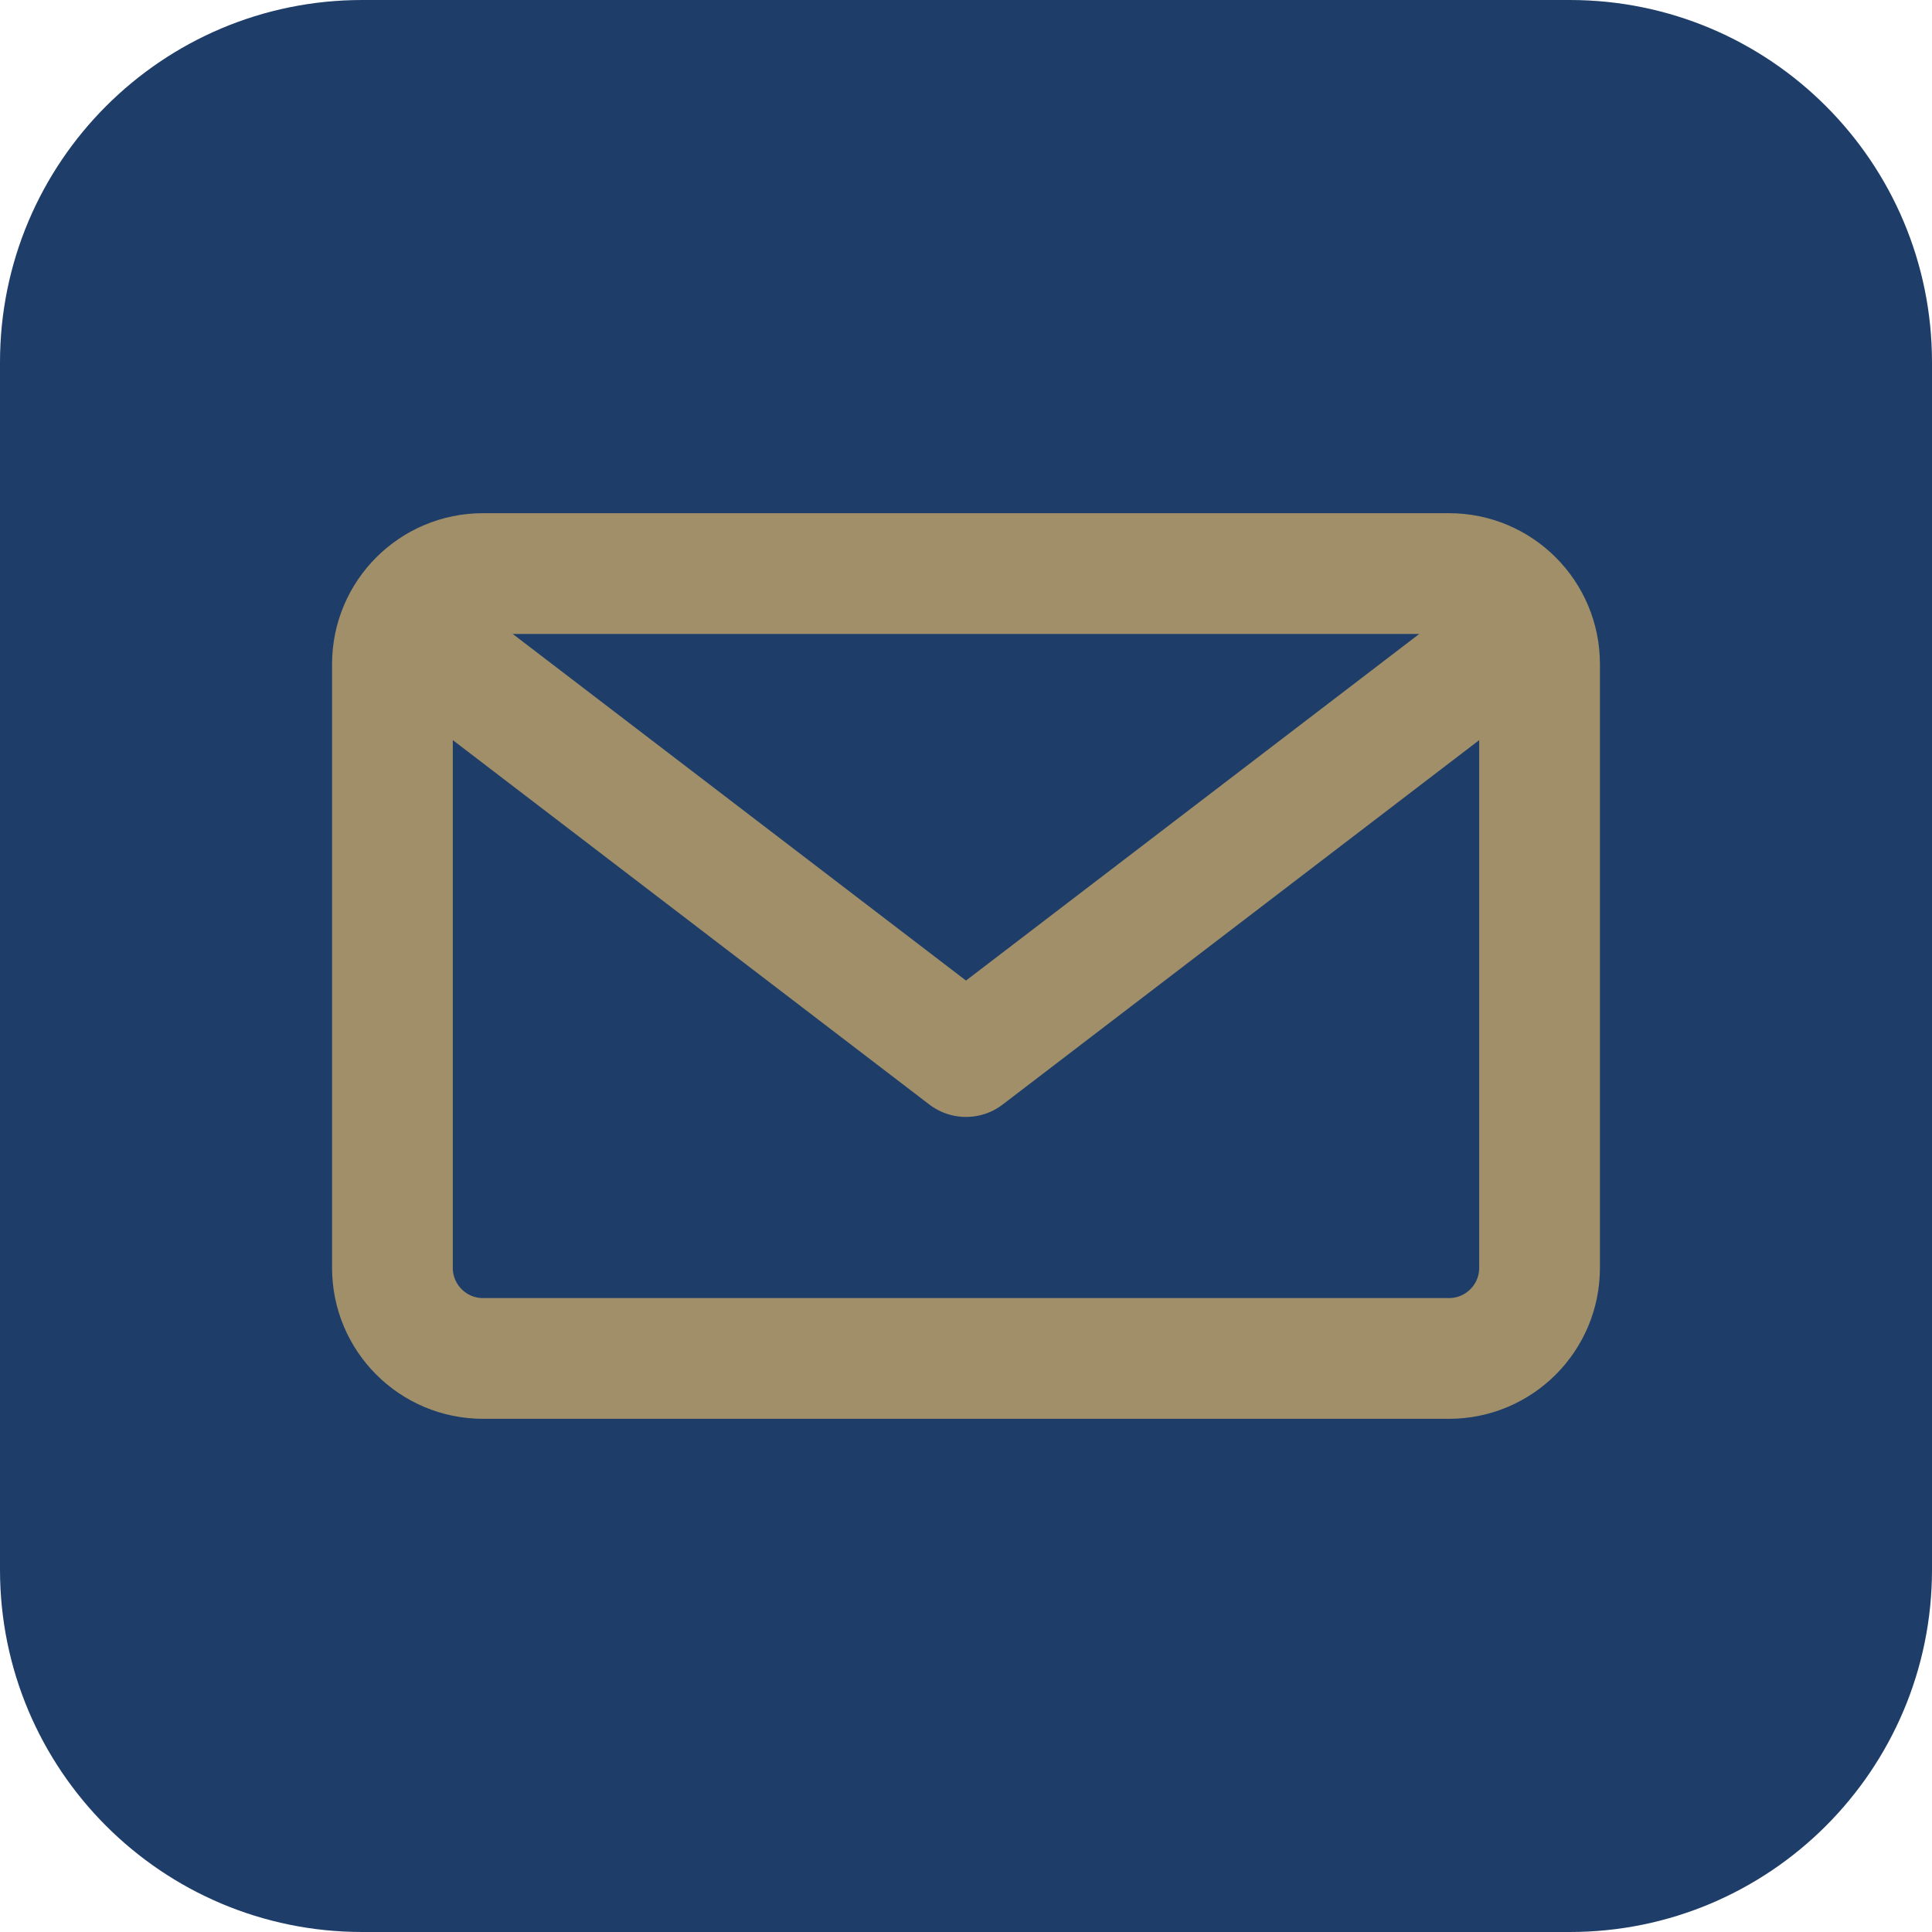
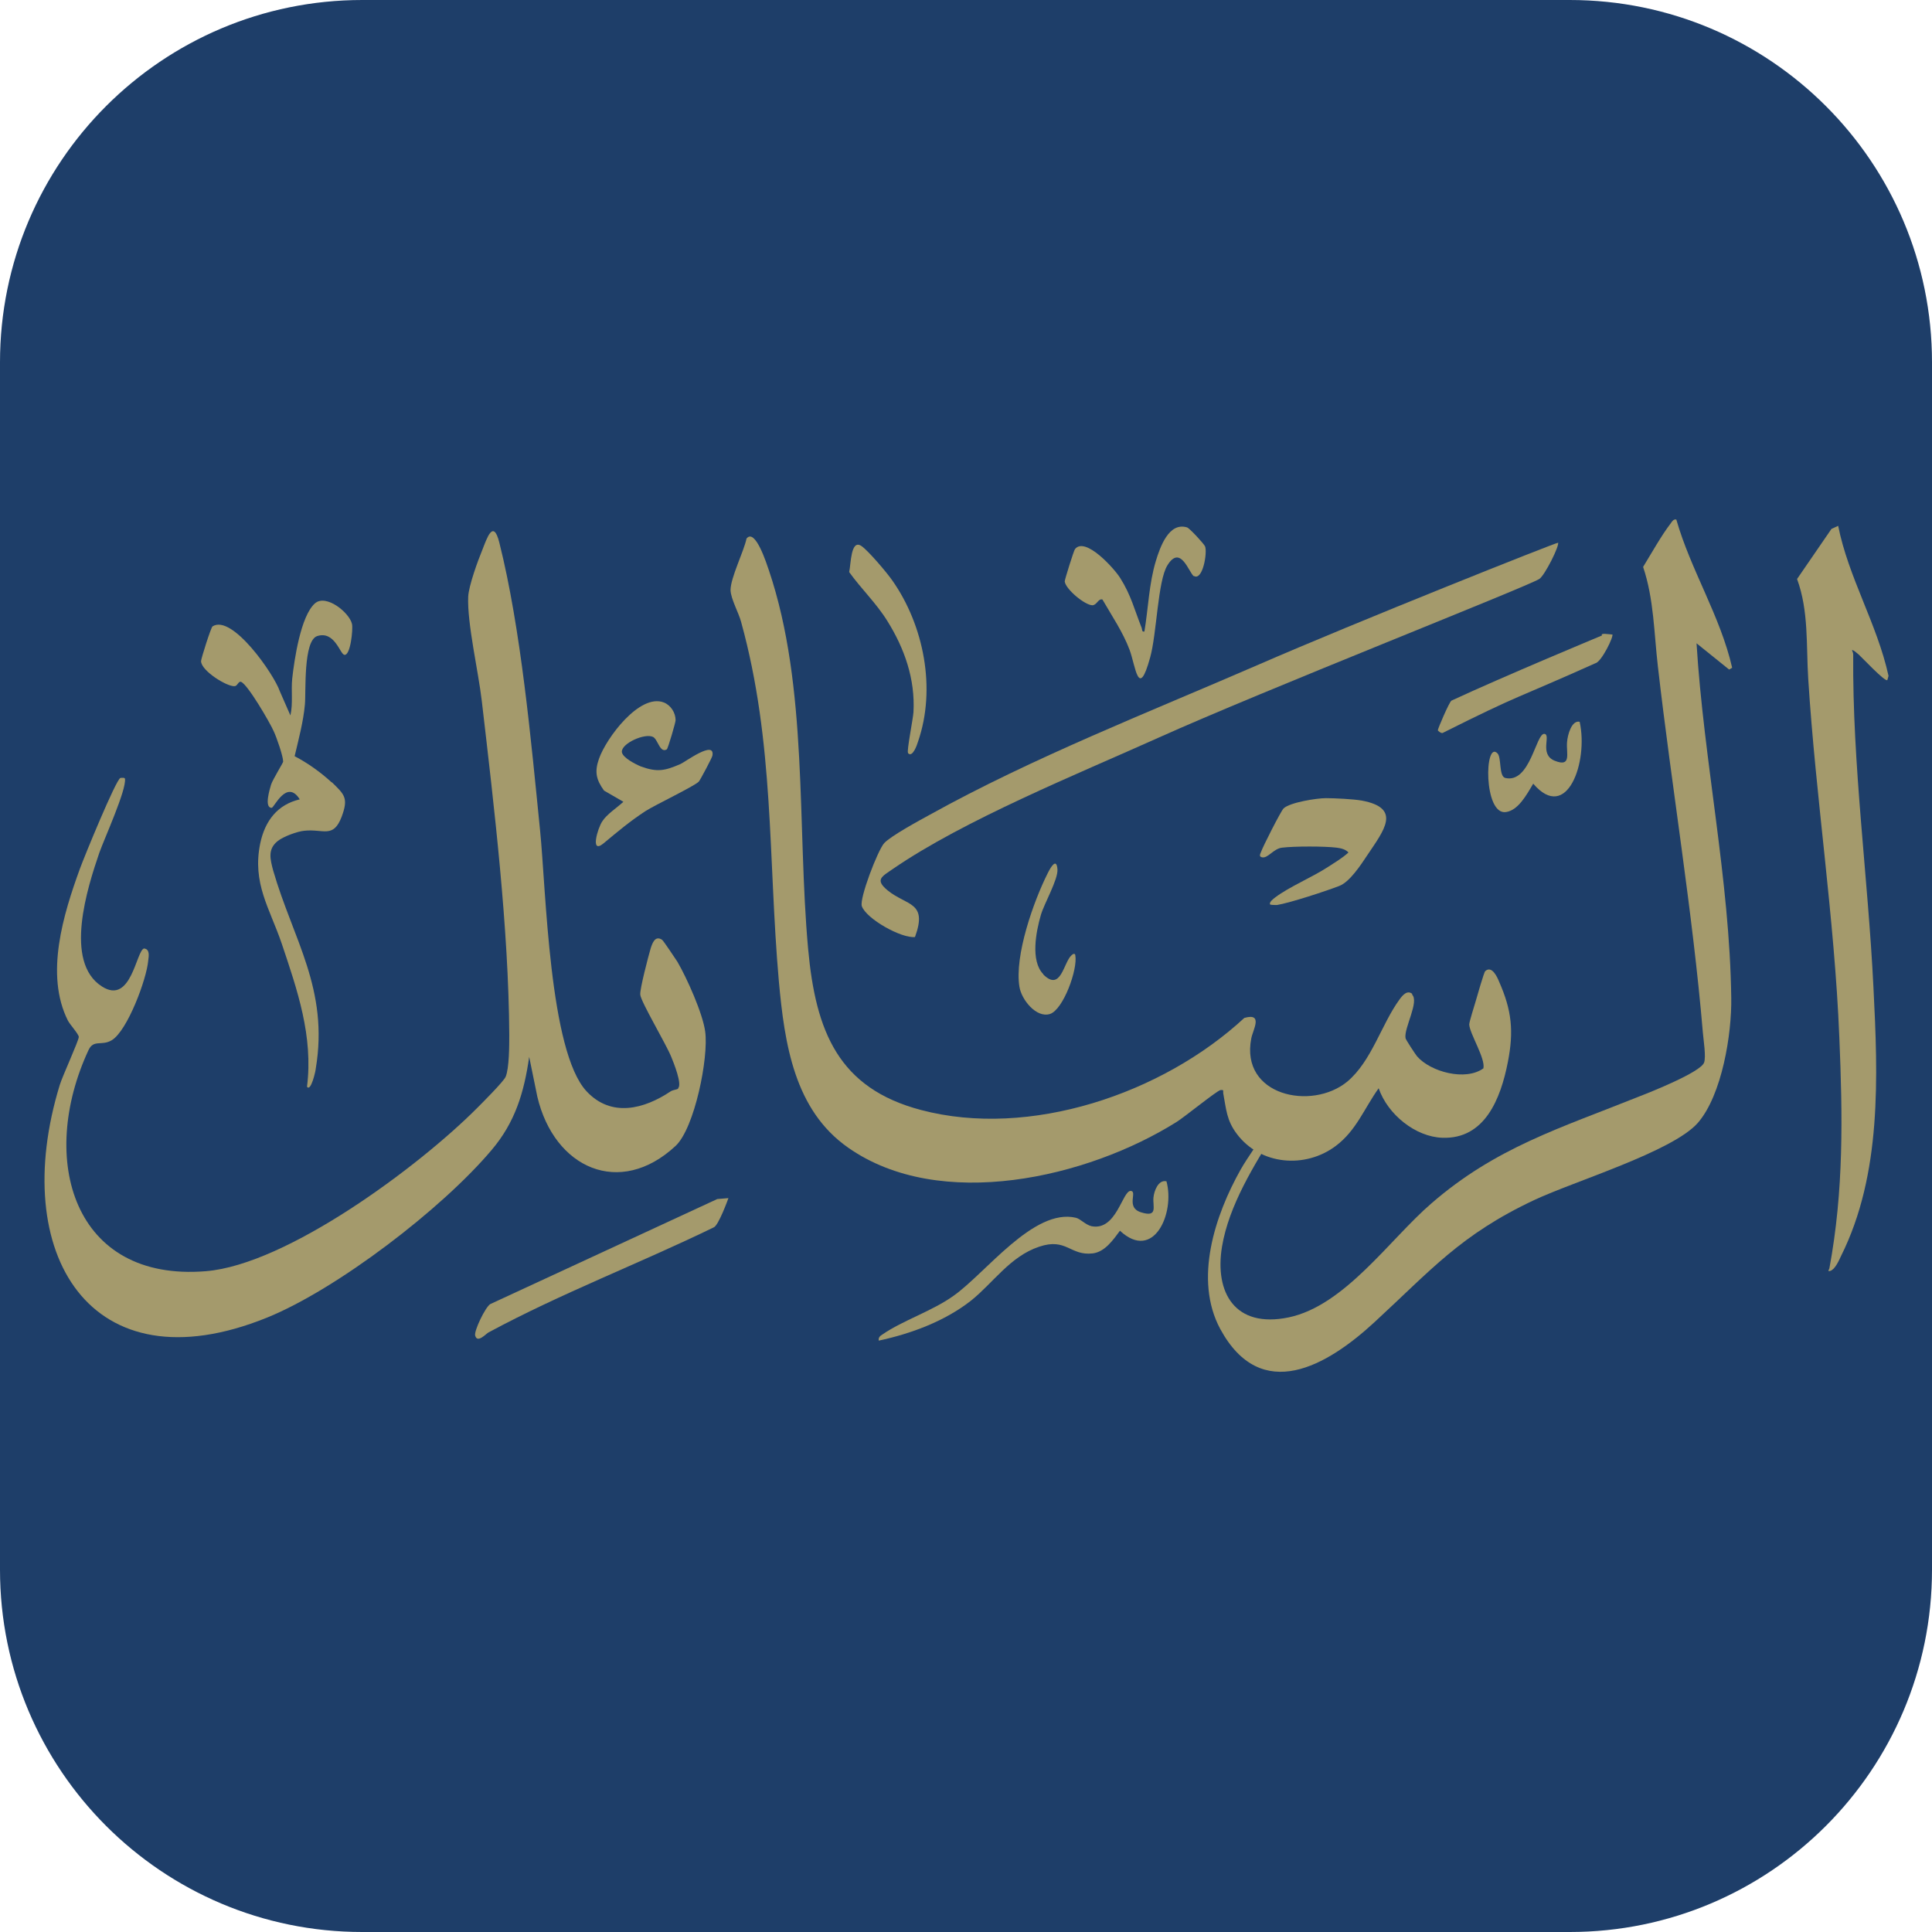
- <svg xmlns="http://www.w3.org/2000/svg" viewBox="0 0 64 64" role="img" aria-label="The Letters">
-   <rect width="64" height="64" rx="12" fill="#1E3E69" />
-   <rect x="13" y="19" width="38" height="26" rx="3" fill="none" stroke="#A08F69" stroke-width="4" />
-   <path d="M15 22 L32 35 L49 22" fill="none" stroke="#A08F69" stroke-width="4" stroke-linecap="round" stroke-linejoin="round" />
+ <svg xmlns="http://www.w3.org/2000/svg" id="Layer_1" version="1.1" viewBox="0 0 64 64">
+   <rect y="0" width="64" height="64" rx="12" ry="12" fill="#1e3e69" />
+   <g>
+     <path d="M42.28,37.41c-.73,1.18-1.57,2.51-1.8,3.89-.25,1.52.43,2.71,2.21,2.34,1.86-.39,3.35-2.59,4.72-3.77,2.14-1.86,4.28-2.5,6.87-3.54.39-.15,2.05-.81,2.17-1.13.07-.19-.02-.75-.04-.99-.34-4.02-1.03-8.11-1.49-12.13-.13-1.11-.13-2.23-.49-3.3.27-.44.61-1.05.92-1.45.04-.06.09-.14.18-.12.48,1.68,1.46,3.2,1.85,4.91l-.1.06-1.08-.87c.24,3.9,1.1,7.84,1.15,11.75.02,1.17-.3,3.21-1.11,4.14-.84.95-4.09,1.93-5.41,2.55-2.45,1.15-3.43,2.33-5.3,4.05-1.56,1.44-3.75,2.73-5.11.22-.88-1.64-.17-3.77.68-5.28.25-.44.58-.85.81-1.31" fill="#a49a6c" />
+     <path d="M60.89,17.41c.34,1.72,1.29,3.25,1.67,4.98l-.04.14c-.08.06-.84-.75-.95-.85-.04-.03-.19-.17-.22-.14.02.05.04.09.04.15-.03,3.64.49,7.37.67,11.01.15,2.96.28,6.19-1.07,8.9-.07.15-.2.45-.36.5-.11.03-.04-.04-.03-.08.48-2.58.44-5.05.33-7.66-.16-3.96-.78-7.92-1.03-11.87-.07-1.11.02-2.25-.37-3.31l1.14-1.66.22-.1Z" fill="#a49a6c" />
+     <path d="M10.99,25.91c.42.41.56.52.33,1.14-.28.74-.61.4-1.24.47-.23.02-.69.19-.88.34-.34.27-.25.6-.15.98.66,2.28,1.85,3.93,1.41,6.56,0,.06-.16.78-.29.6.21-1.68-.32-3.2-.84-4.75-.4-1.17-.98-1.99-.71-3.31.16-.76.58-1.29,1.31-1.46-.43-.69-.85.28-.93.28-.26,0-.06-.63-.02-.77.06-.18.4-.72.4-.76,0-.18-.22-.81-.31-1-.12-.28-.86-1.55-1.08-1.64-.09-.04-.12.13-.21.14-.25.03-1.12-.51-1.12-.83,0-.08.33-1.12.38-1.15.65-.42,2.04,1.59,2.23,2.15l.35.8c.09-.4.02-.82.06-1.22.07-.63.28-2.07.75-2.49.37-.33,1.15.31,1.23.68.04.16-.05,1.08-.26,1.02-.14-.04-.32-.8-.89-.62-.47.15-.37,1.85-.41,2.27-.05.56-.21,1.16-.34,1.71.44.23.86.53,1.23.87" fill="#a49a6c" />
+     <path d="M22.11,24.81c-.25.18-.31-.32-.48-.4-.28-.13-1.05.22-1.03.5.02.19.46.41.63.48.55.2.8.14,1.31-.08.16-.07,1.15-.81,1.06-.28,0,.05-.41.82-.45.86-.12.14-1.46.78-1.77.98-.52.34-.92.68-1.39,1.07-.45.37-.19-.51-.04-.73.15-.24.5-.46.7-.65l-.64-.37c-.26-.36-.32-.62-.17-1.05.24-.69,1.35-2.18,2.15-1.87.23.09.39.34.39.59,0,.07-.25.93-.29.96" fill="#a49a6c" />
+     <path d="M42.08,29.97c-.06-.08.11-.2.16-.24.46-.35,1.23-.67,1.75-1.01.23-.15.47-.29.68-.48-.1-.11-.25-.14-.39-.16-.4-.05-1.41-.05-1.81,0-.28.03-.47.36-.66.32-.11-.02-.07-.1-.04-.17.06-.18.66-1.36.75-1.45.21-.2,1.1-.34,1.4-.34.29,0,.91.03,1.19.08,1.34.25.73.99.19,1.8-.22.33-.59.9-.94,1.03-.44.17-1.63.56-2.06.63-.06,0-.2,0-.23-.02" fill="#a49a6c" />
+     <path d="M24.13,39.69s-.33.92-.49.97c-2.45,1.19-5.07,2.19-7.46,3.48-.09.05-.37.37-.44.1-.04-.15.33-.93.5-1.04l7.52-3.48.36-.03Z" fill="#a49a6c" />
+     <path d="M22.46,36.05c.15-.12-.15-.86-.22-1.03-.17-.43-1.01-1.83-1.03-2.07-.02-.18.27-1.28.34-1.52.06-.19.15-.45.38-.3.04.02.45.64.51.73.31.53.84,1.71.92,2.31.12.86-.35,3.2-.98,3.79-1.85,1.72-4.02.74-4.58-1.63l-.27-1.32c-.17,1.19-.47,2.17-1.24,3.08-1.64,1.95-5.13,4.62-7.45,5.56-5.86,2.37-8.57-2.14-6.86-7.71.08-.27.63-1.47.63-1.59,0-.09-.3-.42-.36-.54-.77-1.53-.15-3.53.4-5.04.13-.36,1.19-2.95,1.34-3,.03,0,.15-.02.15.03.05.37-.68,1.97-.85,2.45-.39,1.14-1.19,3.62.09,4.43.97.62,1.13-1.19,1.39-1.26.2.02.16.25.14.4-.05.61-.69,2.33-1.21,2.64-.34.2-.6-.04-.77.33-1.68,3.62-.5,7.68,3.89,7.32,2.69-.22,7.06-3.47,8.99-5.41.17-.17.87-.87.94-1.03.12-.28.12-1.06.12-1.39-.02-3.54-.5-7.54-.91-11.06-.11-.96-.49-2.58-.45-3.46.02-.36.32-1.19.47-1.55.15-.38.36-1.03.56-.24.72,2.87,1.05,6.55,1.35,9.53.2,1.97.3,7.32,1.54,8.65.82.88,1.91.59,2.79,0,.08-.05.2-.05.25-.09" fill="#a49a6c" />
+     <path d="M46.77,32.94c.26.23-.27,1.12-.21,1.45,0,.04.33.54.38.6.45.52,1.61.83,2.2.4.07-.33-.45-1.14-.47-1.45,0-.09.17-.62.21-.76.04-.14.28-.98.32-1.01.22-.2.4.2.46.35.42.95.49,1.64.29,2.66-.24,1.23-.77,2.56-2.17,2.51-.89-.03-1.81-.77-2.11-1.64-.48.67-.74,1.4-1.42,1.91-1.01.76-2.5.64-3.28-.4-.34-.45-.35-.82-.45-1.35-.01-.08.04-.11-.09-.1-.12.02-1.2.9-1.46,1.06-2.95,1.85-7.83,2.98-10.87.85-1.79-1.25-2.11-3.44-2.3-5.52-.36-4.09-.14-7.88-1.25-11.9-.08-.3-.34-.76-.35-1.05,0-.41.44-1.28.53-1.71.29-.36.67.85.74,1.05,1.31,3.88.93,8.48,1.3,12.54.25,2.75,1.01,4.62,3.74,5.34,3.59.95,7.99-.53,10.71-3.05.64-.18.28.4.23.68-.37,1.9,2,2.4,3.18,1.43.81-.68,1.13-1.9,1.73-2.72.1-.14.26-.33.43-.18" fill="#a49a6c" />
+     <path d="M51.61,17.97c.07.08-.44,1.1-.62,1.21-.46.28-9.2,3.72-12.62,5.26-2.67,1.2-6.43,2.72-8.8,4.35-.36.25-.6.35-.16.71.63.51,1.33.37.9,1.54-.45.05-1.61-.6-1.76-1.02-.09-.25.53-1.86.74-2.09.22-.24,1.18-.76,1.51-.94,3.4-1.89,7.29-3.41,10.86-4.96,3.28-1.43,9.91-4.07,9.95-4.05" fill="#a49a6c" />
+     <path d="M38.64,39.13c.29,1.05-.42,2.68-1.54,1.64-.23.31-.5.7-.9.75-.75.09-.87-.53-1.78-.22-.96.32-1.52,1.2-2.26,1.79-.87.68-1.98,1.09-3.05,1.32-.02-.11.05-.16.13-.21.67-.46,1.64-.77,2.34-1.27,1.07-.75,2.66-2.92,4.06-2.59.16.04.31.23.52.28.83.16,1.02-1.19,1.3-1.17.23.02-.18.55.34.71.57.18.38-.2.41-.49.02-.22.16-.59.42-.54" fill="#a49a6c" />
+     <path d="M39.55,19.09c-.16-.1-.44-1.08-.88-.36-.32.52-.35,2.27-.57,3.05-.39,1.42-.48.29-.68-.25-.22-.59-.59-1.13-.9-1.67-.14-.04-.18.18-.33.19-.25,0-.89-.53-.92-.79,0-.06.3-1.02.34-1.07.34-.43,1.31.65,1.5.96.36.57.47,1.05.71,1.65.02.06,0,.14.09.12.13-.78.15-1.58.38-2.34.14-.46.43-1.29,1.03-1.11.08.02.56.54.6.63.08.21-.08,1.15-.37.98" fill="#a49a6c" />
+     <path d="M53.41,21.01c.06.06-.36.92-.56.96-2.67,1.2-2.45,1-5.06,2.31-.05.02-.16-.07-.16-.09,0-.05.37-.92.45-.98,1.74-.81,4.99-2.16,4.99-2.16-.07-.09.22-.04.34-.03" fill="#a49a6c" />
+     <path d="M30.08,24.94c-.05-.05.17-1.15.18-1.35.06-1.1-.3-2.11-.86-3.01-.37-.6-.87-1.07-1.27-1.63.06-.26.05-1.11.41-.86.23.16.84.88,1.02,1.14,1.04,1.48,1.46,3.58.85,5.34-.03.1-.18.54-.33.38" fill="#a49a6c" />
+     <path d="M34.56,32.28c.59.59.67-.41.94-.64.04-.04.11-.07.12,0,.09.47-.4,1.81-.84,1.95-.45.14-.94-.47-1.01-.9-.17-1.03.47-2.84.94-3.77.1-.2.29-.52.32-.12.02.34-.44,1.13-.55,1.51-.16.55-.35,1.52.08,1.96" fill="#a49a6c" />
+     <path d="M52.33,23.92c.29,1.31-.42,3.35-1.54,2.04-.23.39-.5.88-.9.94-.75.12-.72-2.41-.28-1.94.13.14.04.75.25.81.83.2,1.02-1.49,1.3-1.46.23.03-.18.68.34.89.57.23.38-.25.41-.61.02-.27.16-.74.42-.68" fill="#a49a6c" />
+   </g>
</svg>
